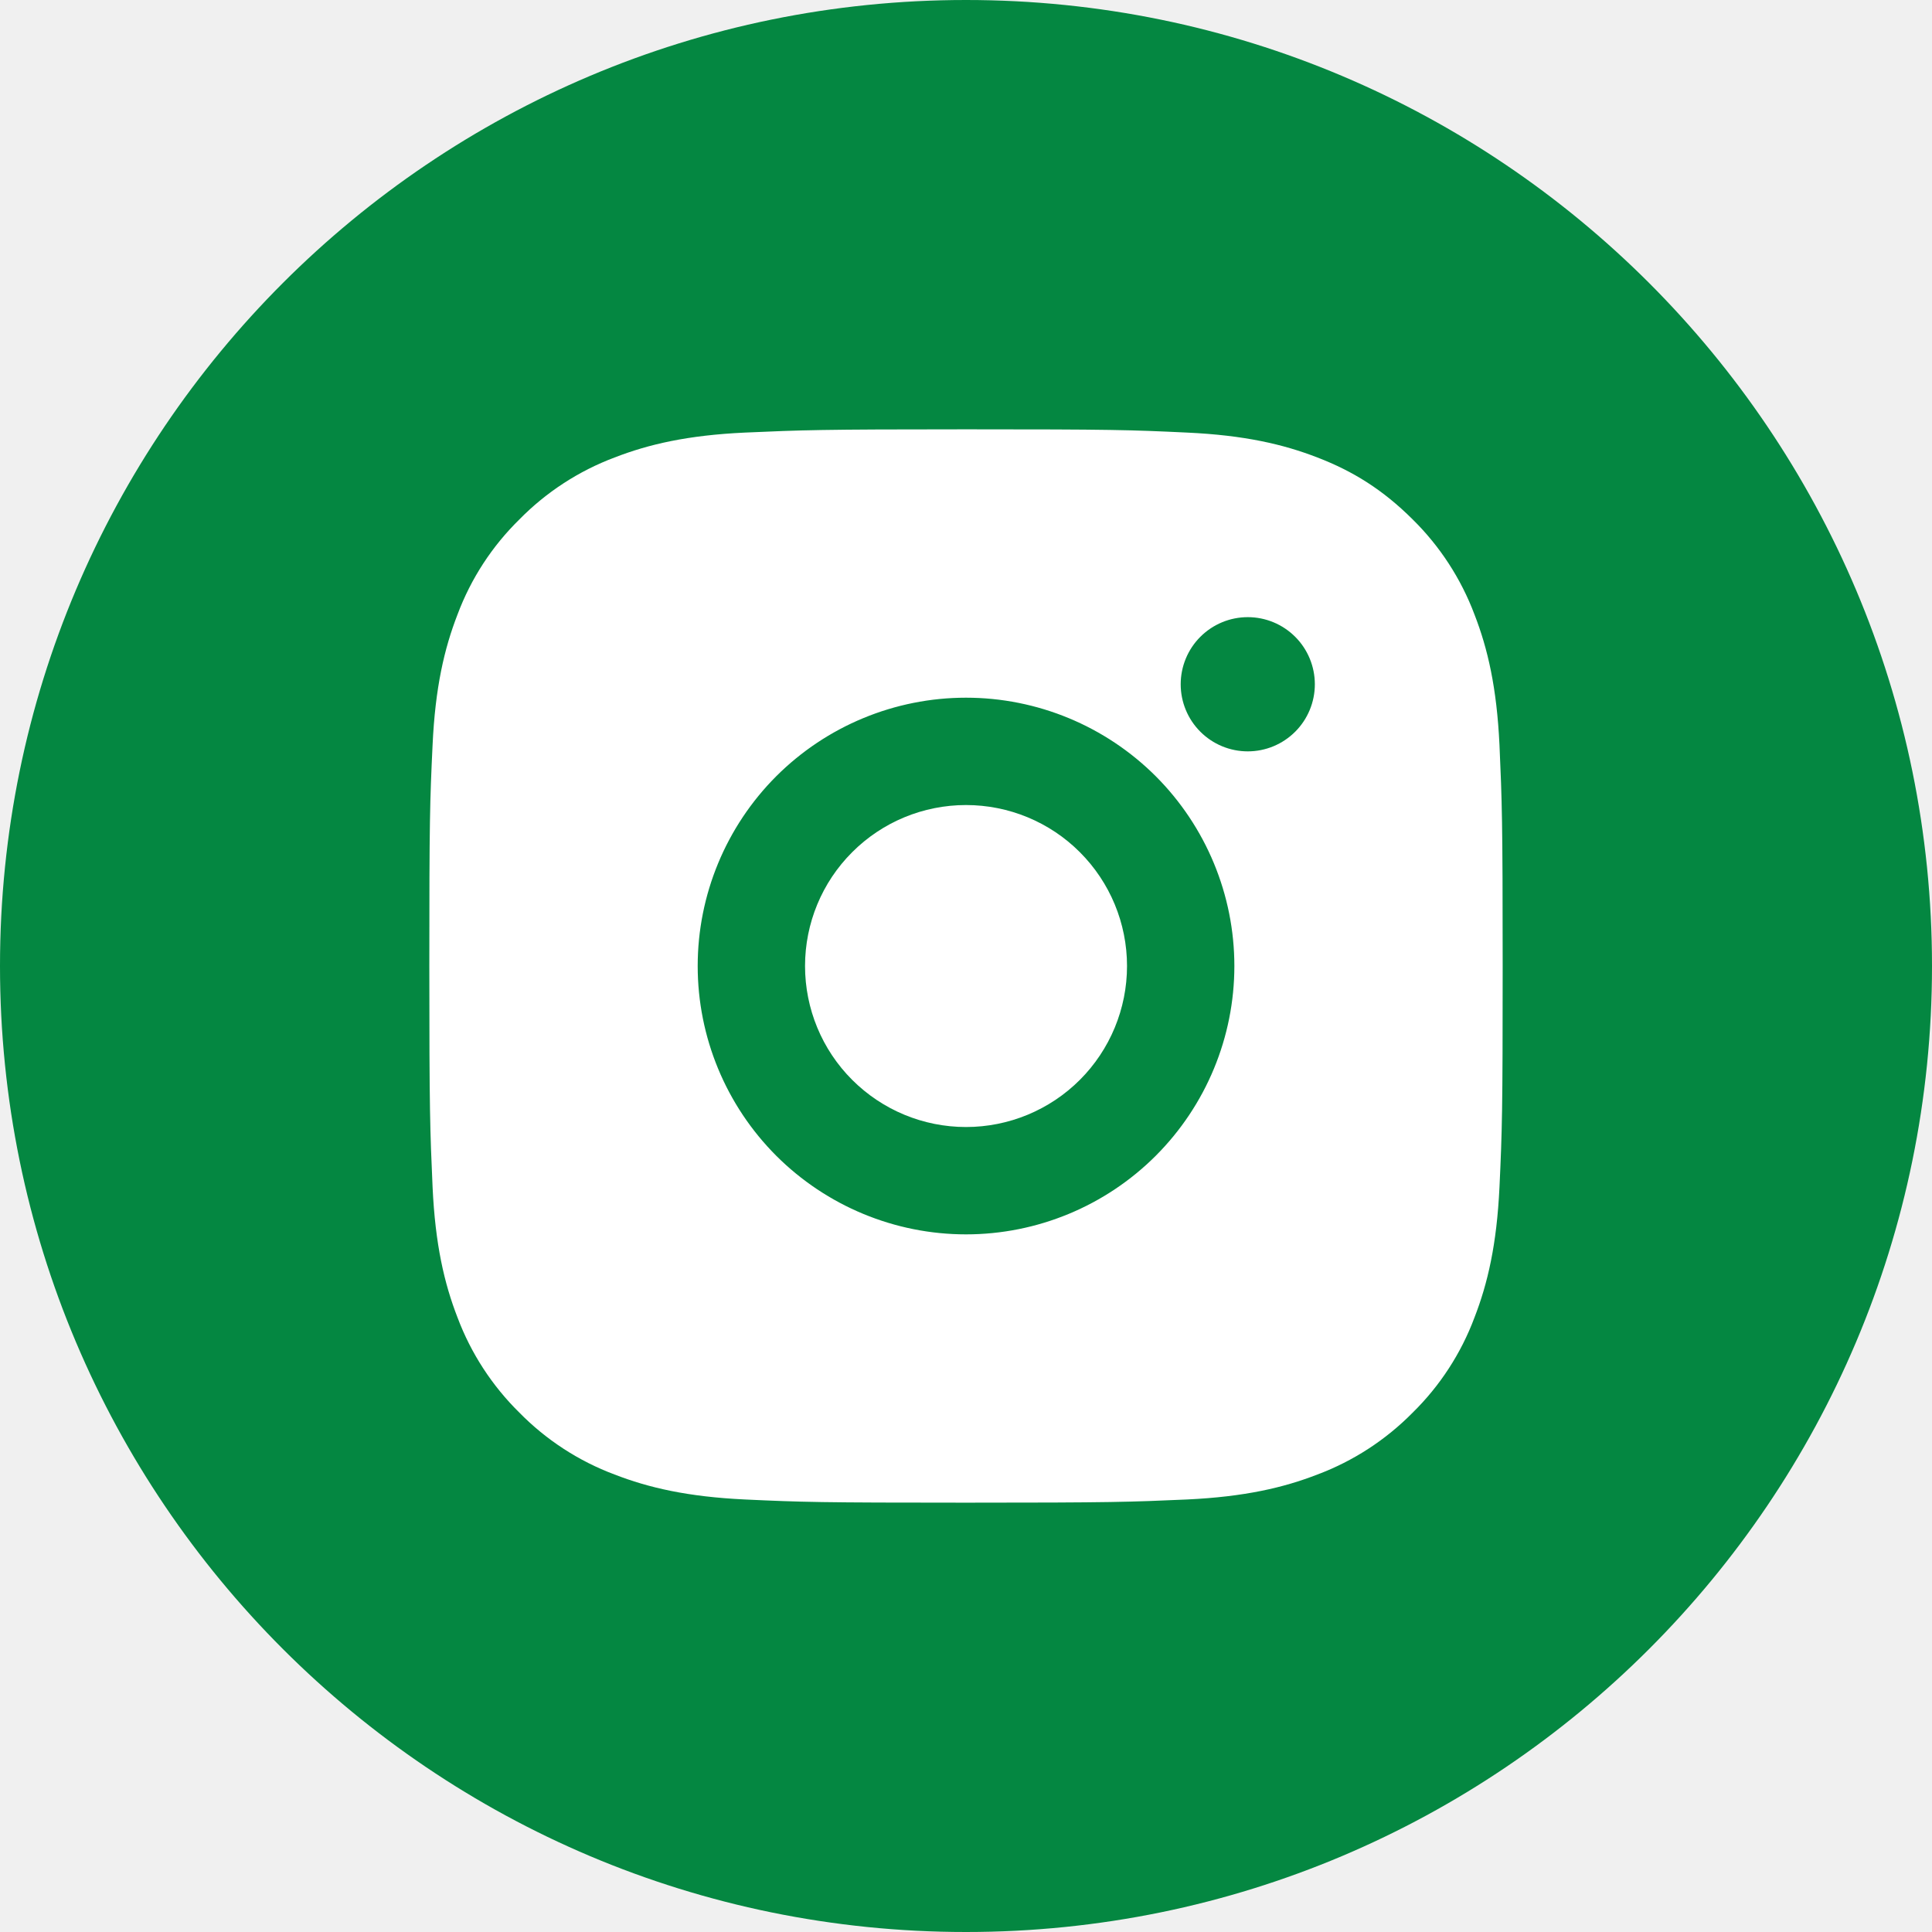
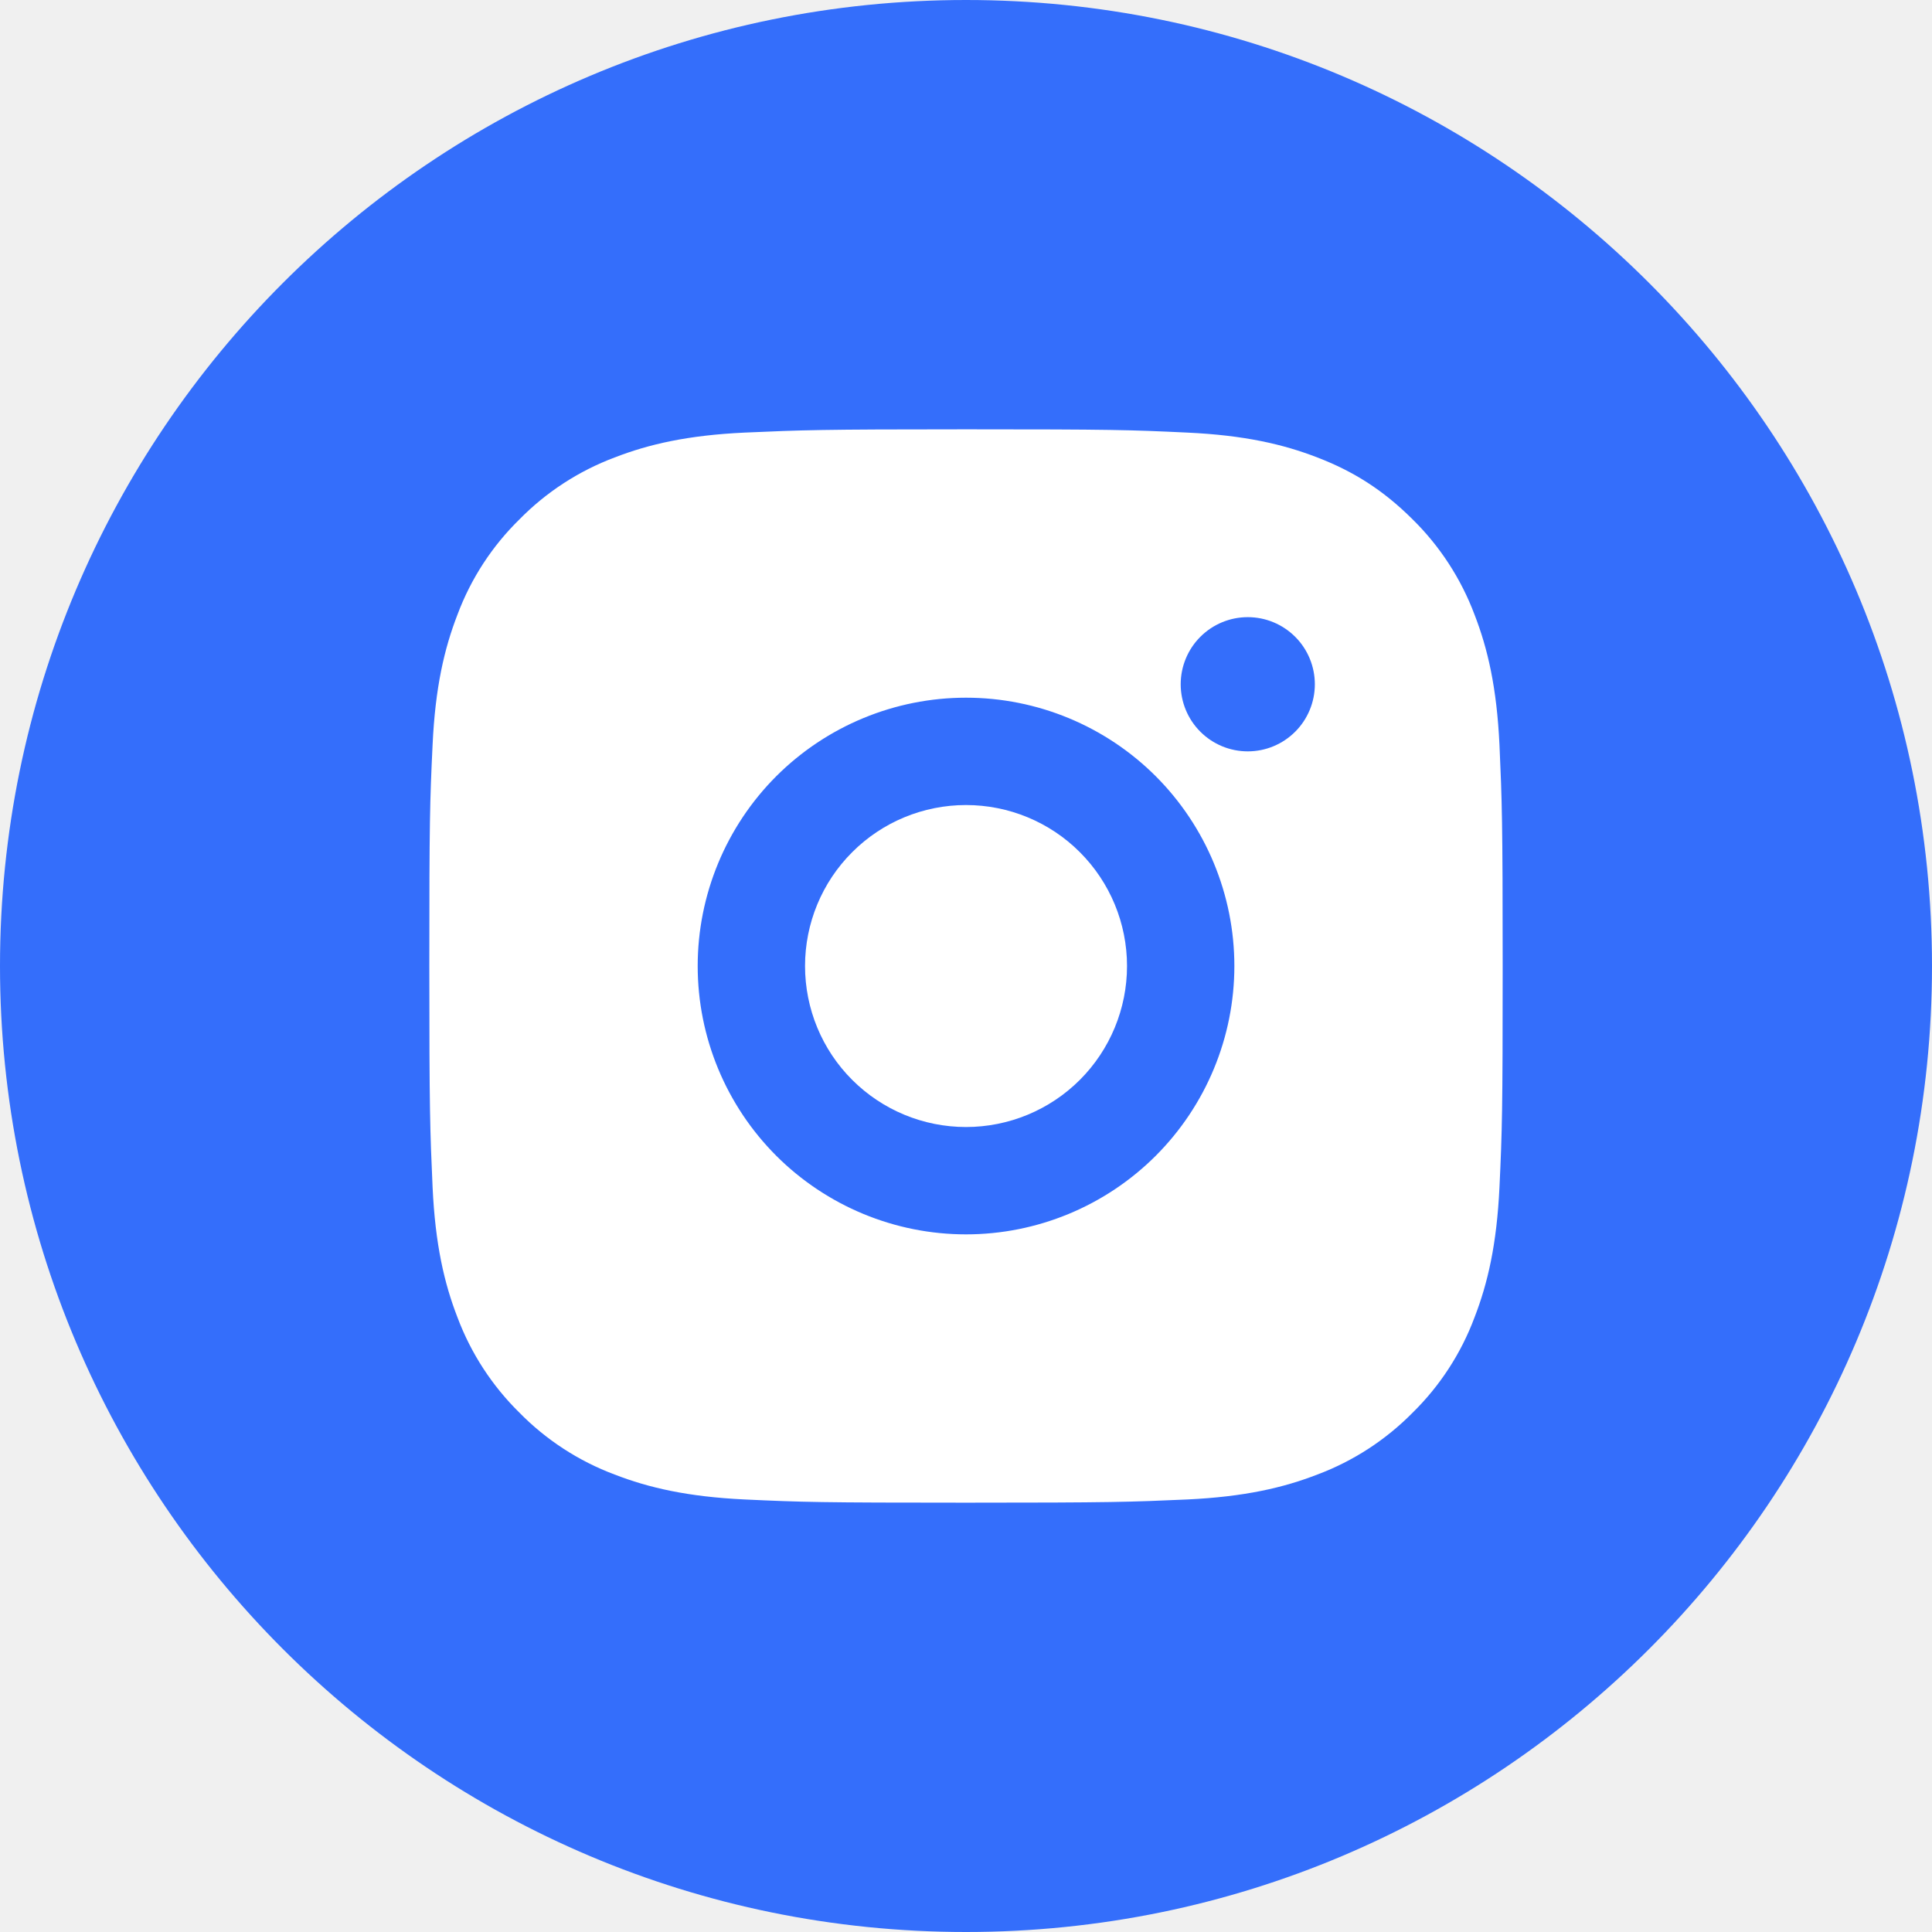
<svg xmlns="http://www.w3.org/2000/svg" width="32" height="32" viewBox="0 0 32 32" fill="none">
-   <circle cx="16" cy="16" r="16" fill="#048741" />
-   <g clip-path="url(#clip0_6635_1567)">
+   <circle cx="16" cy="16" r="16" fill="#346EFB" />
+   <g clip-path="url(#clip0_56_2837)">
    <path d="M16 7.111C18.415 7.111 18.717 7.12 19.664 7.165C20.611 7.209 21.255 7.358 21.822 7.578C22.409 7.804 22.903 8.11 23.398 8.603C23.849 9.047 24.199 9.585 24.422 10.178C24.642 10.744 24.791 11.389 24.836 12.336C24.878 13.284 24.889 13.585 24.889 16C24.889 18.415 24.88 18.717 24.836 19.664C24.791 20.611 24.642 21.255 24.422 21.822C24.2 22.416 23.85 22.954 23.398 23.398C22.953 23.849 22.416 24.199 21.822 24.422C21.256 24.642 20.611 24.791 19.664 24.836C18.717 24.878 18.415 24.889 16 24.889C13.585 24.889 13.284 24.88 12.336 24.836C11.39 24.791 10.745 24.642 10.178 24.422C9.585 24.2 9.047 23.85 8.603 23.398C8.151 22.953 7.801 22.416 7.578 21.822C7.358 21.256 7.209 20.611 7.165 19.664C7.123 18.717 7.111 18.415 7.111 16C7.111 13.585 7.12 13.284 7.165 12.336C7.209 11.389 7.358 10.745 7.578 10.178C7.8 9.584 8.15 9.047 8.603 8.603C9.047 8.151 9.585 7.801 10.178 7.578C10.745 7.358 11.389 7.209 12.336 7.165C13.284 7.123 13.585 7.111 16 7.111ZM16 11.556C14.822 11.556 13.691 12.024 12.857 12.857C12.024 13.691 11.556 14.822 11.556 16C11.556 17.179 12.024 18.309 12.857 19.143C13.691 19.976 14.822 20.445 16 20.445C17.179 20.445 18.309 19.976 19.143 19.143C19.976 18.309 20.445 17.179 20.445 16C20.445 14.822 19.976 13.691 19.143 12.857C18.309 12.024 17.179 11.556 16 11.556ZM21.778 11.334C21.778 11.039 21.661 10.756 21.453 10.548C21.244 10.339 20.962 10.222 20.667 10.222C20.372 10.222 20.09 10.339 19.881 10.548C19.673 10.756 19.556 11.039 19.556 11.334C19.556 11.628 19.673 11.911 19.881 12.119C20.09 12.328 20.372 12.445 20.667 12.445C20.962 12.445 21.244 12.328 21.453 12.119C21.661 11.911 21.778 11.628 21.778 11.334ZM16 13.334C16.707 13.334 17.386 13.614 17.886 14.115C18.386 14.615 18.667 15.293 18.667 16C18.667 16.707 18.386 17.386 17.886 17.886C17.386 18.386 16.707 18.667 16 18.667C15.293 18.667 14.615 18.386 14.115 17.886C13.614 17.386 13.334 16.707 13.334 16C13.334 15.293 13.614 14.615 14.115 14.115C14.615 13.614 15.293 13.334 16 13.334Z" fill="white" />
  </g>
  <defs>
-     <clipPath id="clip0_6635_1567">
+     <clipPath id="clip0_56_2837">
      <rect width="21.333" height="21.333" fill="white" transform="translate(5.33398 5.3335)" />
    </clipPath>
  </defs>
</svg>
